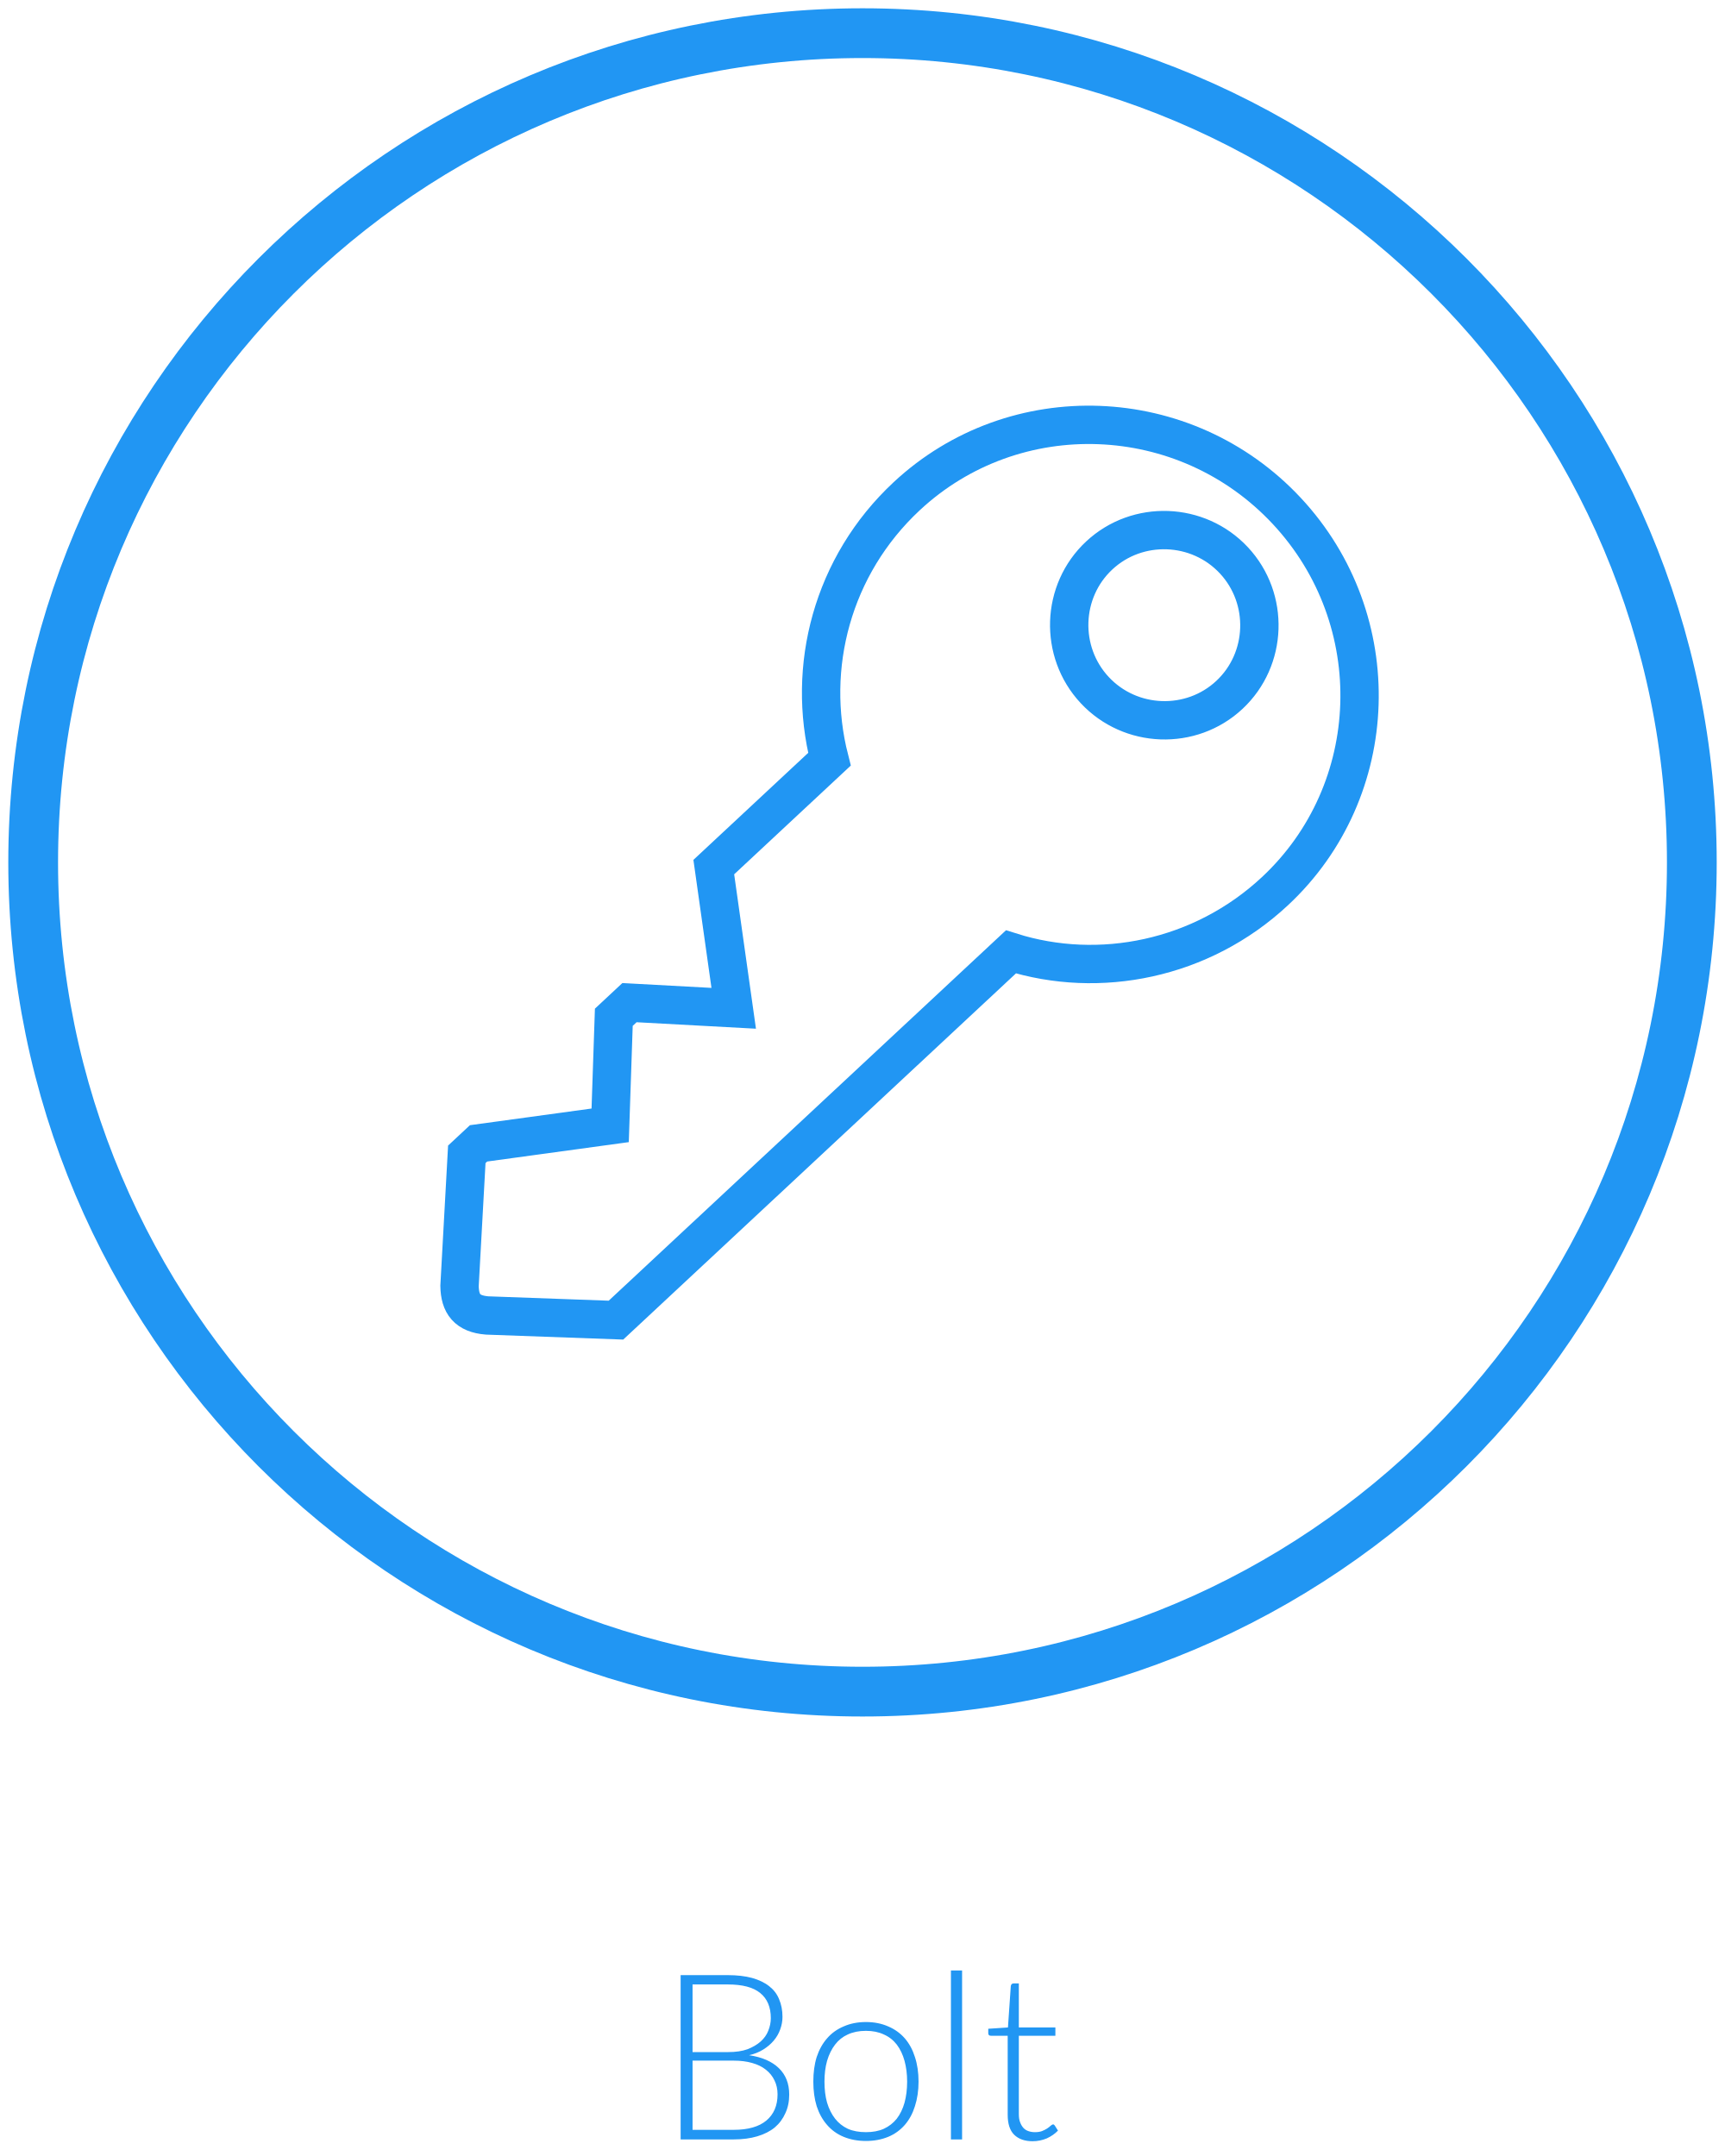
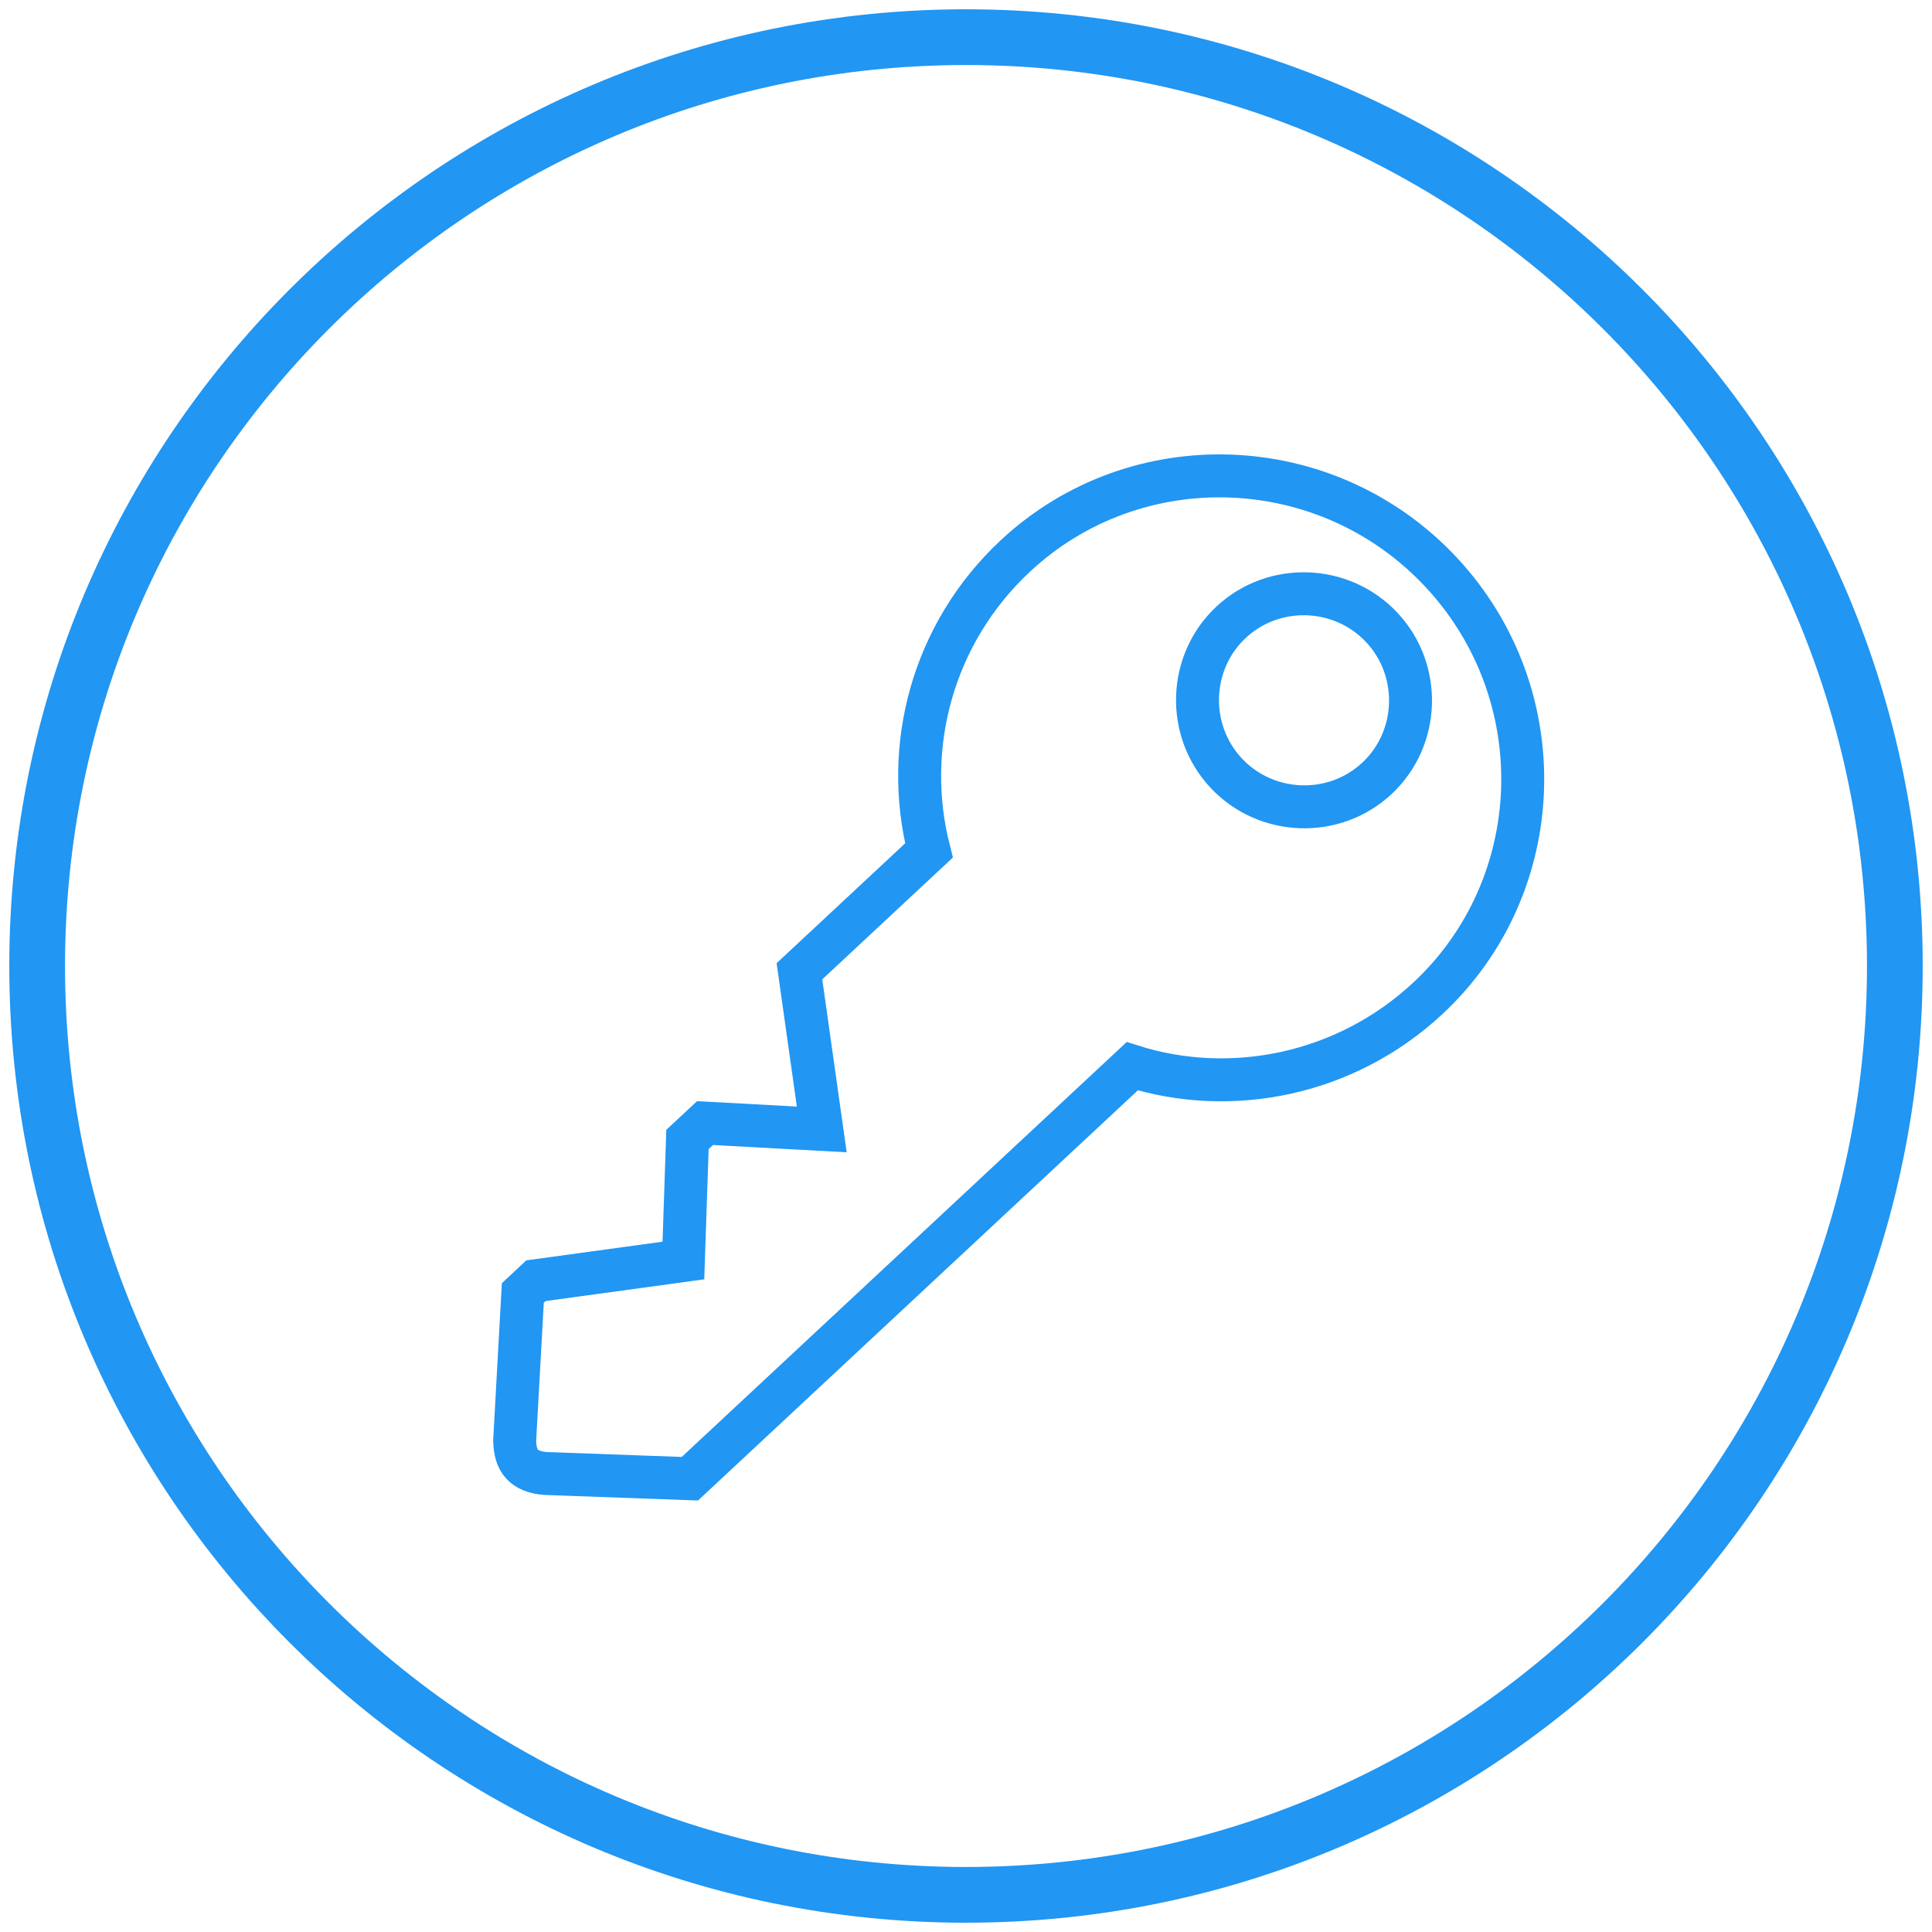
- <svg xmlns="http://www.w3.org/2000/svg" width="104px" height="130px" viewBox="0 0 104 130" version="1.1">
+ <svg xmlns="http://www.w3.org/2000/svg" width="104px" height="104px" viewBox="0 0 104 104" version="1.1">
  <defs />
  <g id="icons" stroke="none" stroke-width="1" fill="none" fill-rule="evenodd">
-     <g id="Group-5" transform="translate(2, 2)">
-       <g id="Group-4-Copy">
+     <g id="Group-5" transform="translate(2, 2)" stroke="#2196F3">
+       <g id="Group-4-Copy" stroke-width="3">
        <g id="Group-3-Copy">
          <g id="Group-2-Copy">
            <g id="mental_models_i-copy">
-               <circle id="Oval-43-Copy-8" stroke="#2196F3" stroke-width="3" cx="50" cy="50" r="50" />
-               <text id="Bolt" font-family="Lato-Light, Lato" font-size="14" font-weight="300" fill="#2196F3">
-                 <tspan x="37.568" y="127">Bolt</tspan>
-               </text>
+               <circle id="Oval-43-Copy-8" cx="50" cy="50" r="50" />
            </g>
          </g>
        </g>
      </g>
-       <g id="noun_11219_cc" transform="translate(50.5, 52.5) scale(1, -1) rotate(-137) translate(-50.5, -52.5) translate(16, 36)" stroke="#2196F3" stroke-width="2.312">
+       <g id="noun_11219_cc" transform="translate(50.5, 52.5) scale(1, -1) rotate(-137) translate(-50.5, -52.5) translate(16, 36)" stroke-width="2.312">
        <g id="Group" transform="translate(0, -0)">
          <path d="M68.348,18.871 L62.854,24.379 L30.296,24.379 C27.55,29.238 22.217,32.559 16.158,32.559 C7.271,32.559 7.95807864e-13,25.269 7.95807864e-13,16.279 C7.95807864e-13,7.289 7.271,7.10542736e-15 16.158,7.10542736e-15 C22.298,7.10542736e-15 27.63,3.402 30.377,8.423 L39.911,8.423 L44.839,15.469 L49.202,10.934 L50.494,10.934 L55.099,15.55 L61.643,10.934 L62.613,10.934 L68.349,16.442 C69.075,17.251 69.156,17.98 68.348,18.871 L68.348,18.871 Z M10.099,22.03 C13.249,22.03 15.835,19.438 15.835,16.279 C15.835,13.121 13.249,10.529 10.099,10.529 C6.948,10.529 4.363,13.121 4.363,16.279 C4.363,19.438 6.948,22.03 10.099,22.03 L10.099,22.03 Z" id="Shape" />
        </g>
      </g>
    </g>
  </g>
</svg>
